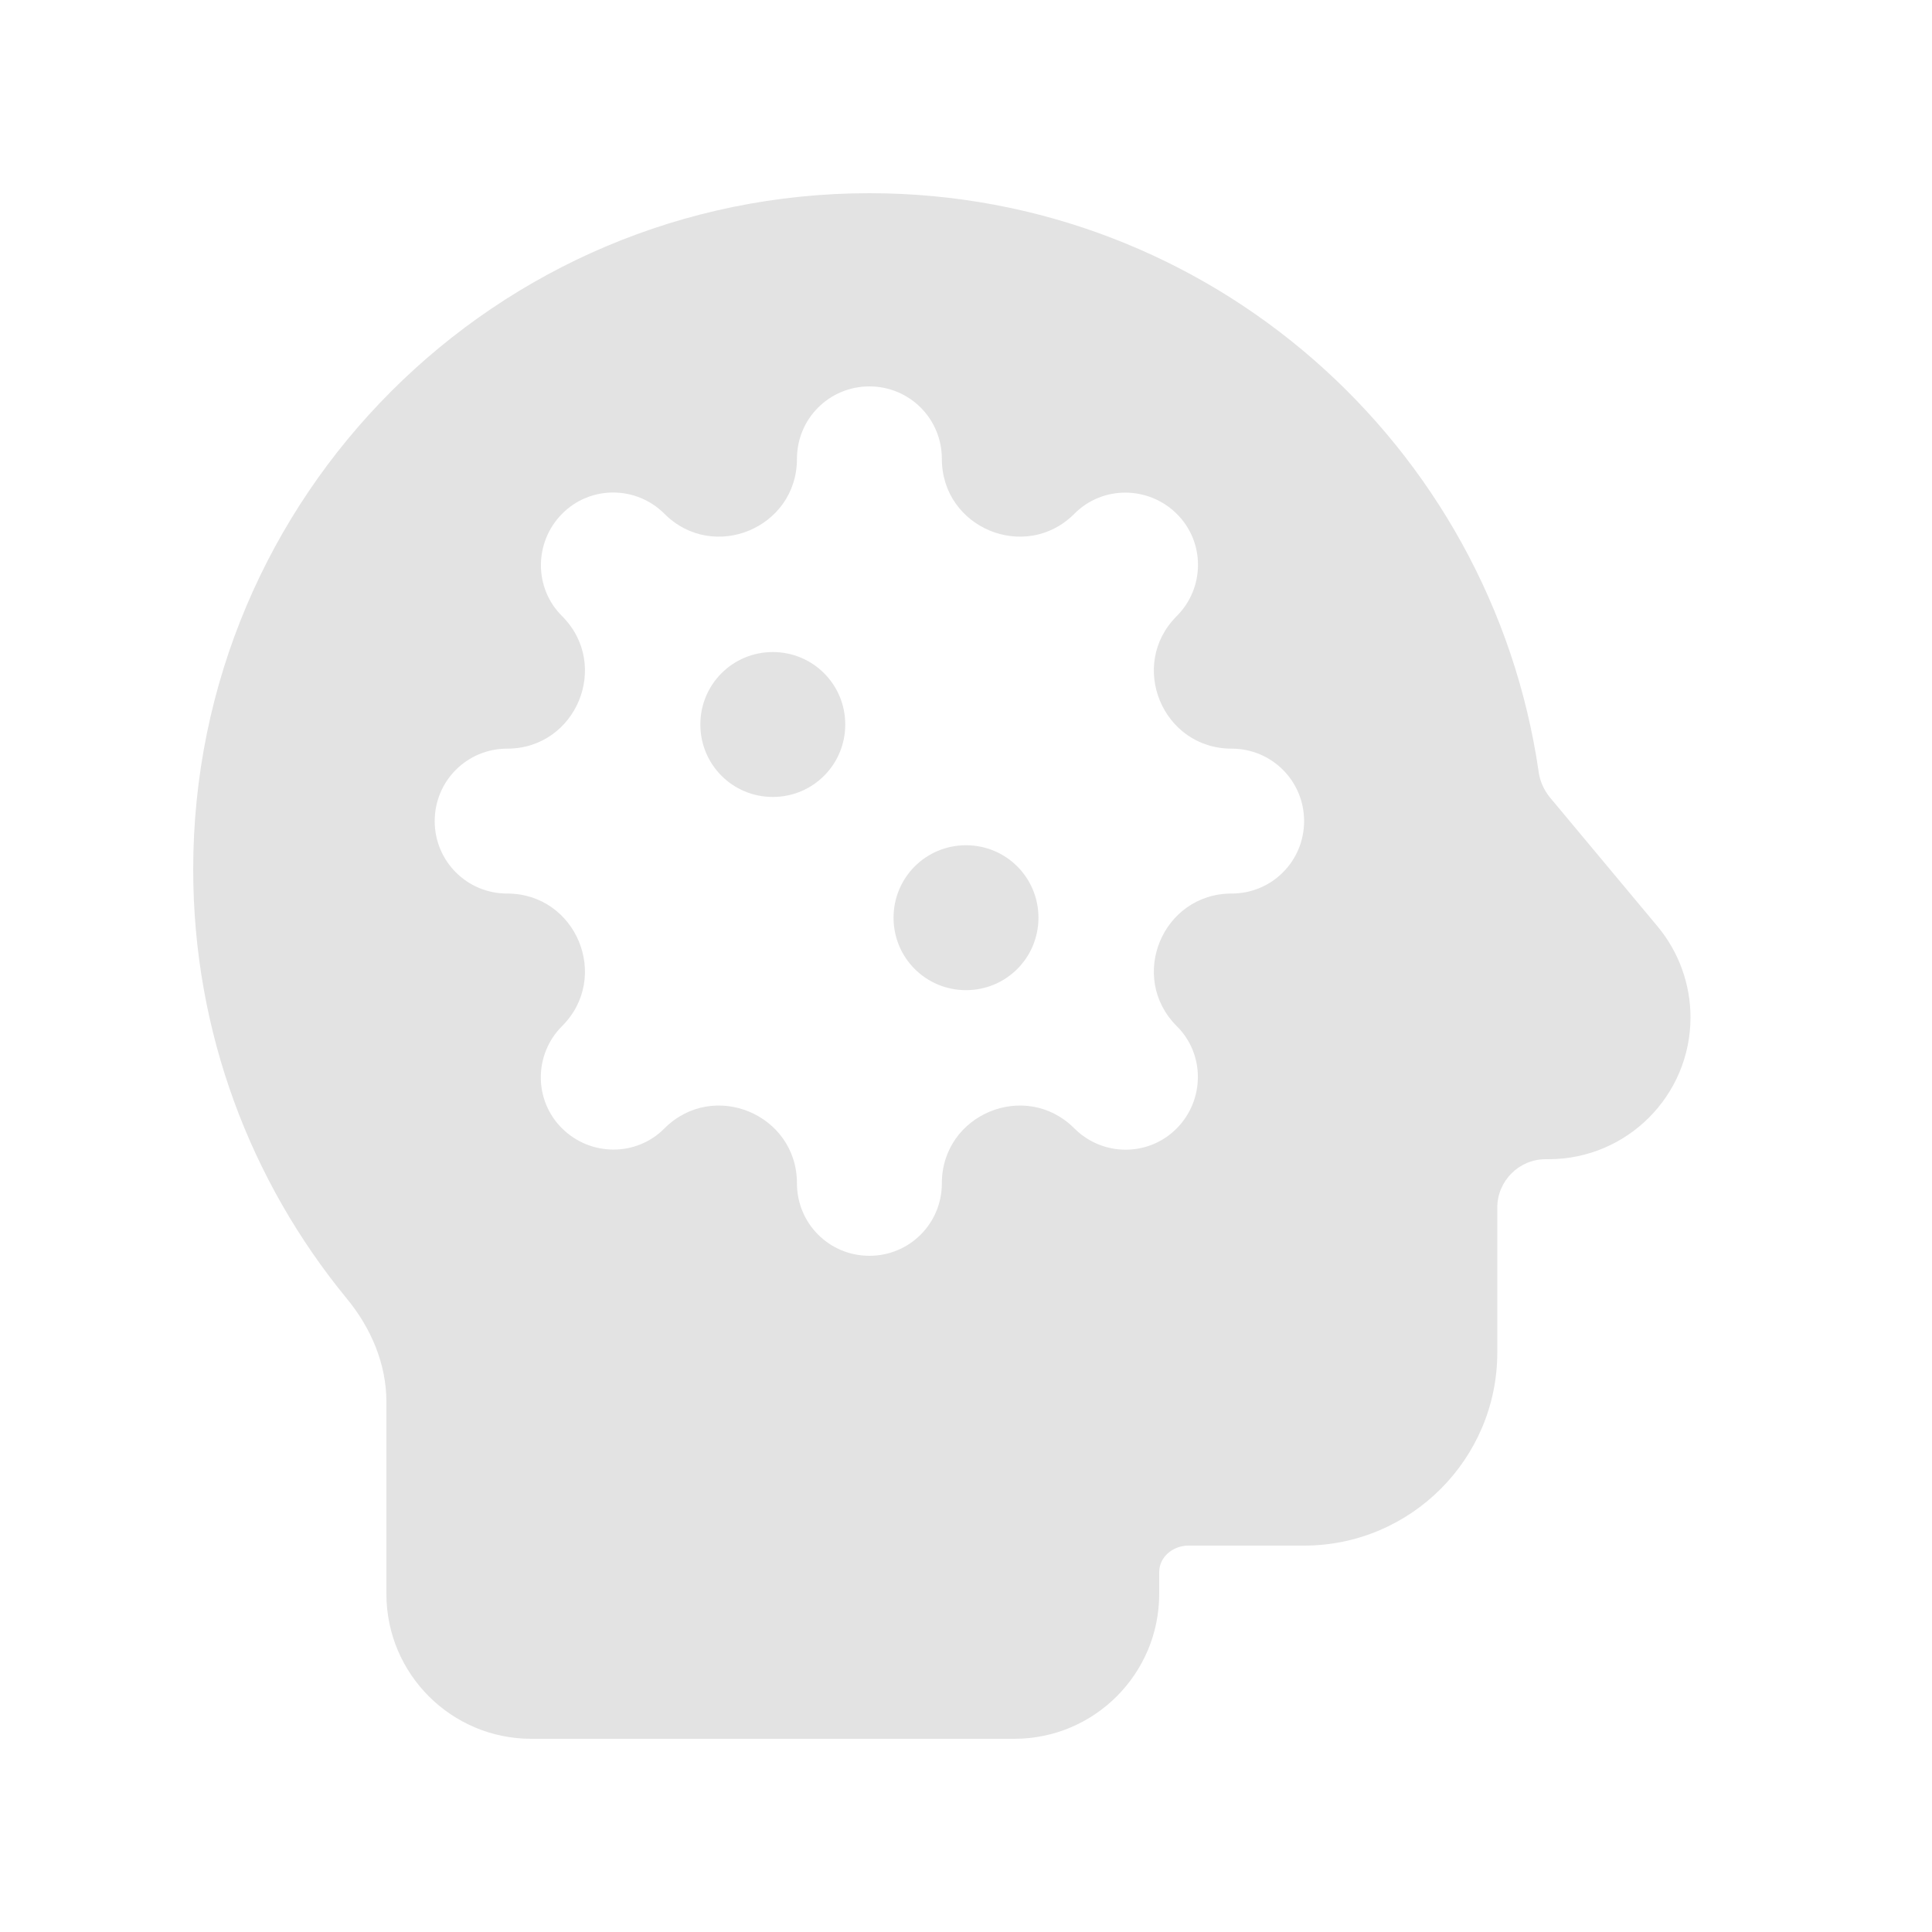
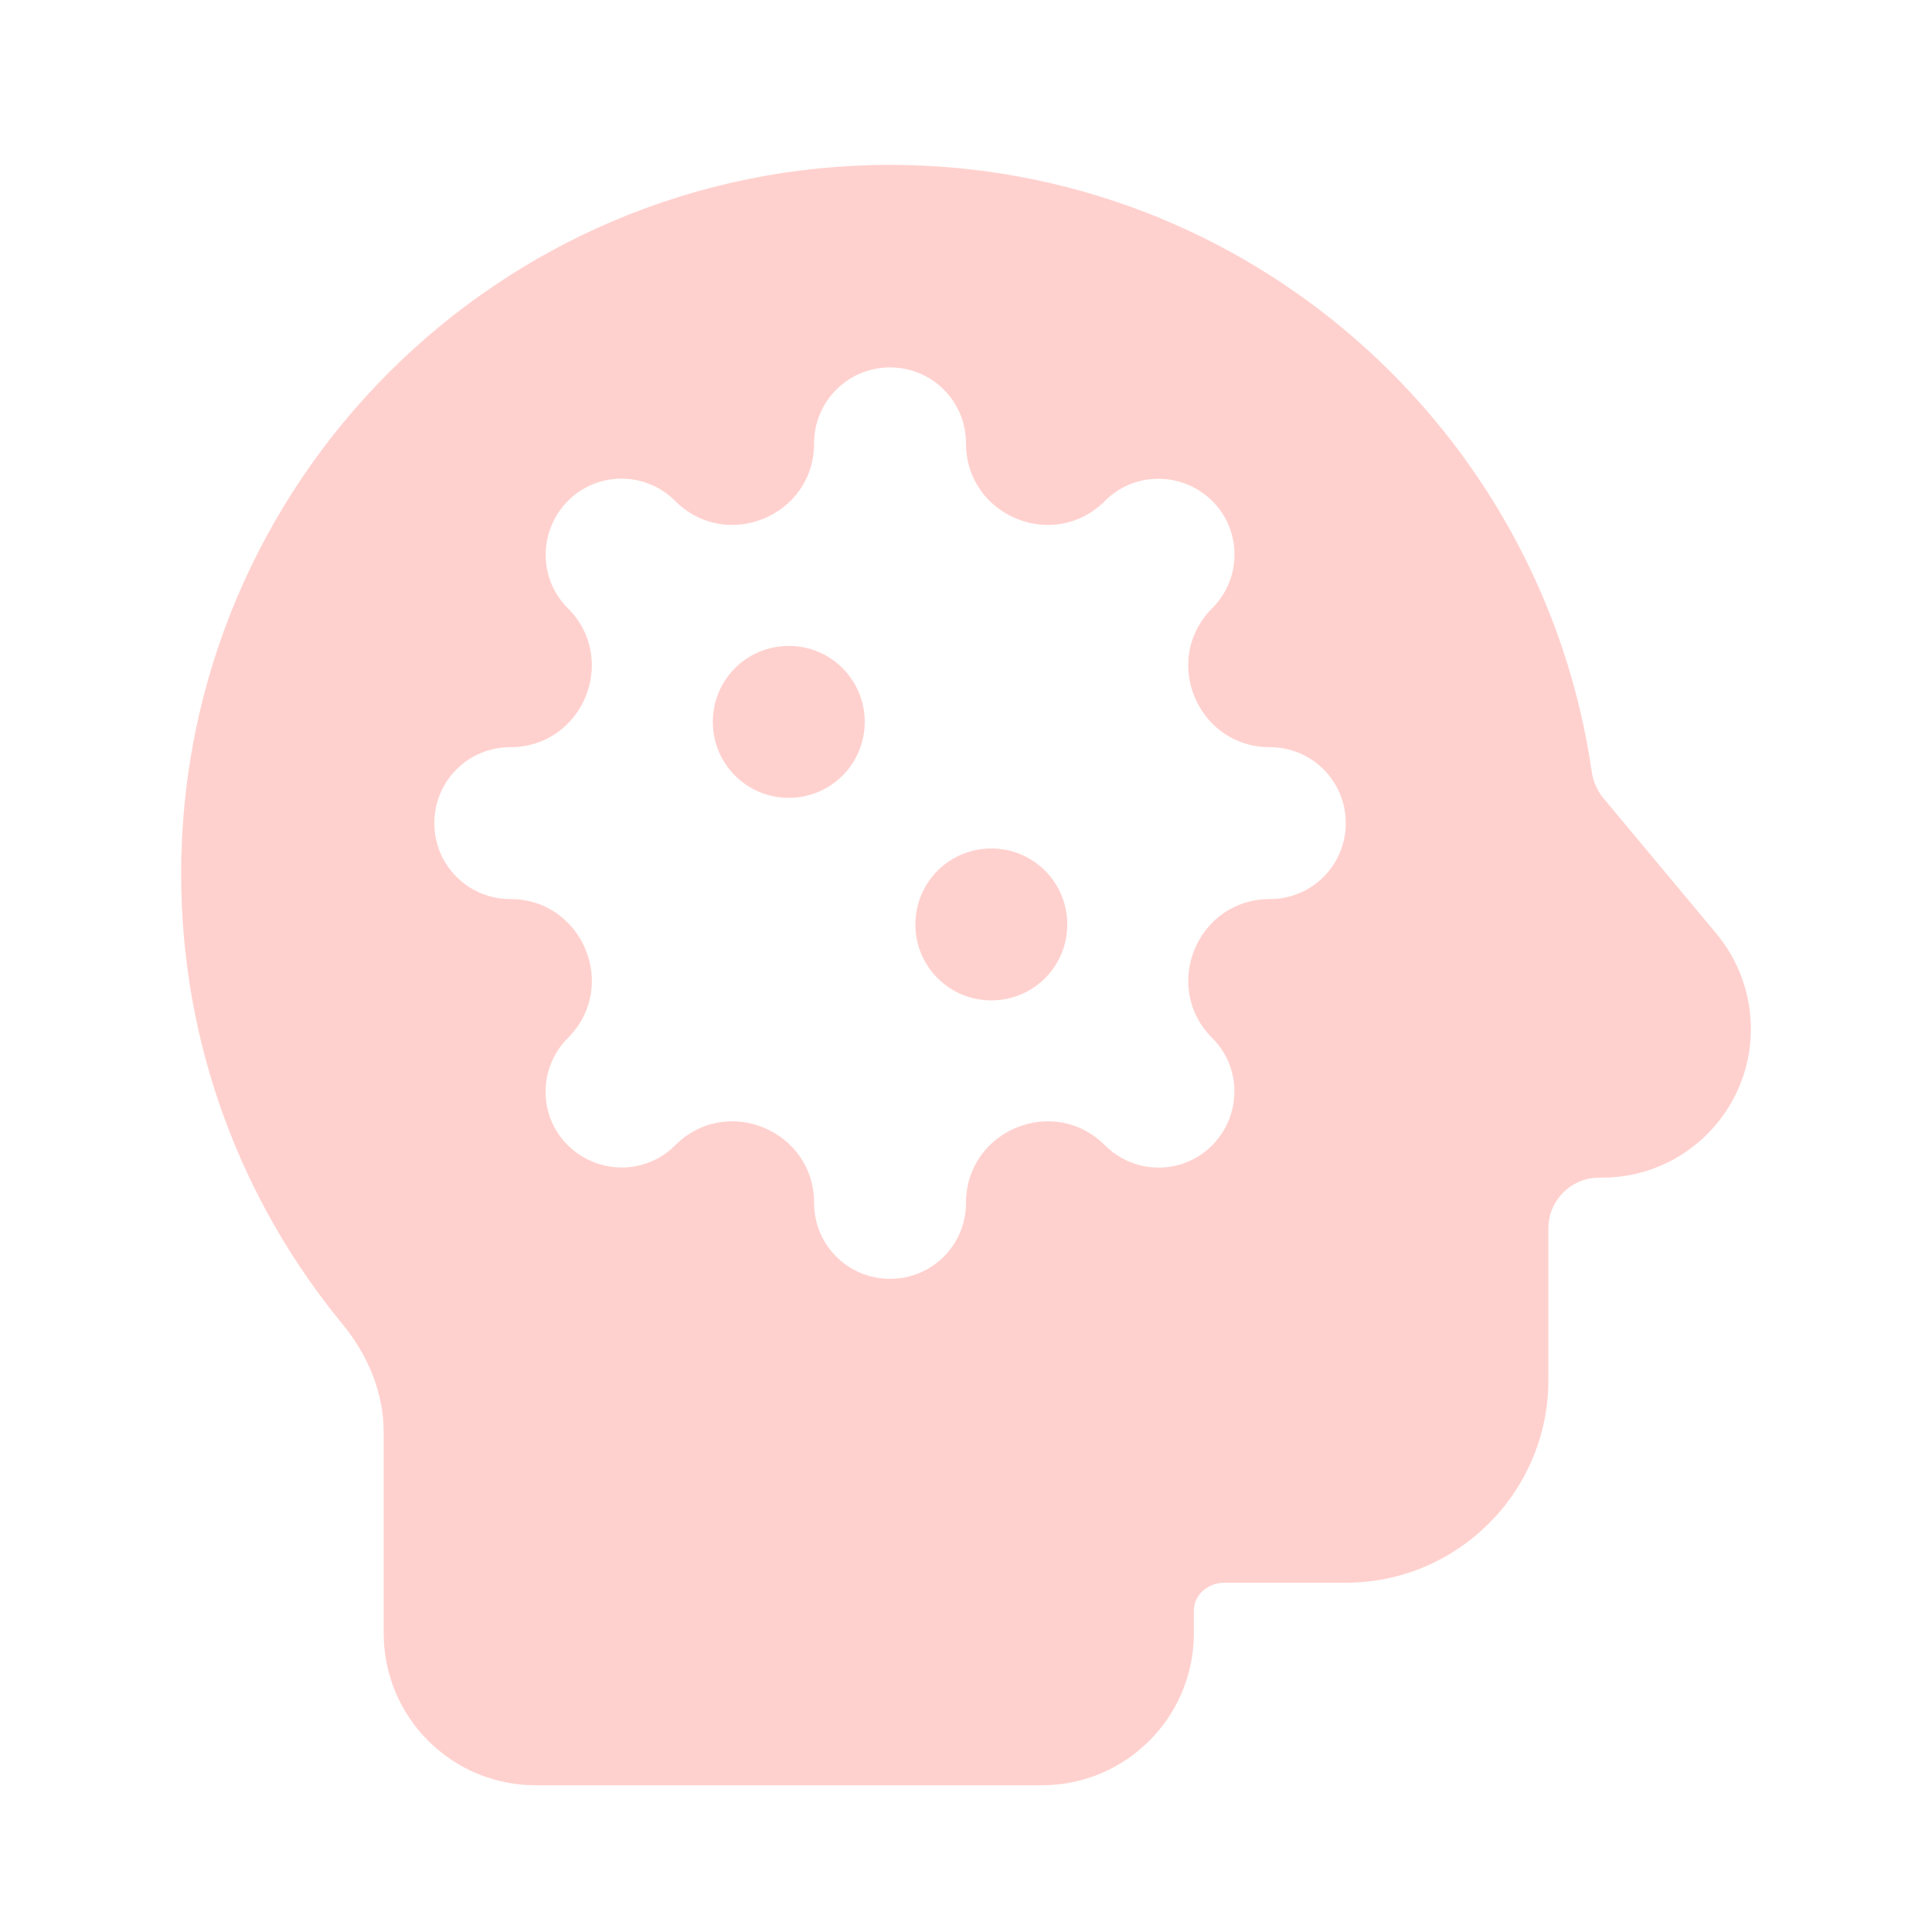
<svg xmlns="http://www.w3.org/2000/svg" id="Layer_1" version="1.1" viewBox="0 0 640 640">
  <defs>
    <style>
      .st0 {
-         fill: #e3e3e3;
+         fill: #ffd1ce;
      }
    </style>
  </defs>
-   <path class="st0" d="M393.7,512c-5.1,0-9.7,3.7-9.7,8.8v7.2c0,26.5-21.5,48-48,48h-160c-26.5,0-48-21.5-48-48v-63.6c0-12.6-5.1-24.5-13.1-34.2-31.8-38.7-50.9-88.2-50.9-142.2,0-123.7,100.3-224,224-224,112.7,0,206,83.3,221.7,191.7.4,3,1.7,5.9,3.6,8.3l35.8,42.9c7,8.4,10.9,19.1,10.9,30.1,0,25.9-21,47-47,47h-1c-8.8,0-16,7.2-16,16v48c0,35.3-28.7,64-64,64h-38.3ZM288,128c-13.3,0-24,10.7-24,24,0,22.9-27.7,34.4-43.9,18.2-9.4-9.4-24.6-9.4-33.9,0-9.3,9.4-9.4,24.6,0,33.9,16.2,16.2,4.7,43.9-18.2,43.9-13.3,0-24,10.7-24,24s10.7,24,24,24c22.9,0,34.4,27.7,18.2,43.9-9.4,9.4-9.4,24.6,0,33.9,9.4,9.3,24.6,9.4,33.9,0,16.2-16.2,43.9-4.7,43.9,18.2,0,13.3,10.7,24,24,24s24-10.7,24-24c0-22.9,27.7-34.4,43.9-18.2,9.4,9.4,24.6,9.4,33.9,0,9.3-9.4,9.4-24.6,0-33.9-16.2-16.2-4.7-43.9,18.2-43.9,13.3,0,24-10.7,24-24s-10.7-24-24-24c-22.9,0-34.4-27.7-18.2-43.9,9.4-9.4,9.4-24.6,0-33.9-9.4-9.3-24.6-9.4-33.9,0-16.2,16.2-43.9,4.7-43.9-18.2,0-13.3-10.7-24-24-24ZM256,216c13.3,0,24,10.7,24,24s-10.7,24-24,24-24-10.7-24-24,10.7-24,24-24ZM296,304c0-13.3,10.7-24,24-24s24,10.7,24,24-10.7,24-24,24-24-10.7-24-24Z" />
+   <path class="st0" d="M405.65,524.29c-5.35,0-10.17,3.88-10.17,9.23v7.55c0,27.78-22.54,50.32-50.32,50.32h-167.74c-27.78,0-50.32-22.54-50.32-50.32v-66.68c0-13.21-5.35-25.69-13.73-35.85-33.34-40.57-53.36-92.47-53.36-149.08,0-129.69,105.15-234.84,234.84-234.84,118.15,0,215.97,87.33,232.43,200.98.42,3.15,1.78,6.19,3.77,8.7l37.53,44.98c7.34,8.81,11.43,20.02,11.43,31.56,0,27.15-22.02,49.27-49.27,49.27h-1.05c-9.23,0-16.77,7.55-16.77,16.77v50.32c0,37.01-30.09,67.1-67.1,67.1h-40.15ZM294.84,121.71c-13.94,0-25.16,11.22-25.16,25.16,0,24.01-29.04,36.06-46.02,19.08-9.85-9.85-25.79-9.85-35.54,0-9.75,9.85-9.85,25.79,0,35.54,16.98,16.98,4.93,46.02-19.08,46.02-13.94,0-25.16,11.22-25.16,25.16s11.22,25.16,25.16,25.16c24.01,0,36.06,29.04,19.08,46.02-9.85,9.85-9.85,25.79,0,35.54,9.85,9.75,25.79,9.85,35.54,0,16.98-16.98,46.02-4.93,46.02,19.08,0,13.94,11.22,25.16,25.16,25.16s25.16-11.22,25.16-25.16c0-24.01,29.04-36.06,46.02-19.08,9.85,9.85,25.79,9.85,35.54,0,9.75-9.85,9.85-25.79,0-35.54-16.98-16.98-4.93-46.02,19.08-46.02,13.94,0,25.16-11.22,25.16-25.16s-11.22-25.16-25.16-25.16c-24.01,0-36.06-29.04-19.08-46.02,9.85-9.85,9.85-25.79,0-35.54-9.85-9.75-25.79-9.85-35.54,0-16.98,16.98-46.02,4.93-46.02-19.08,0-13.94-11.22-25.16-25.16-25.16h0ZM261.29,213.97c13.94,0,25.16,11.22,25.16,25.16s-11.22,25.16-25.16,25.16-25.16-11.22-25.16-25.16,11.22-25.16,25.16-25.16ZM303.23,306.23c0-13.94,11.22-25.16,25.16-25.16s25.16,11.22,25.16,25.16-11.22,25.16-25.16,25.16-25.16-11.22-25.16-25.16Z" />
</svg>
